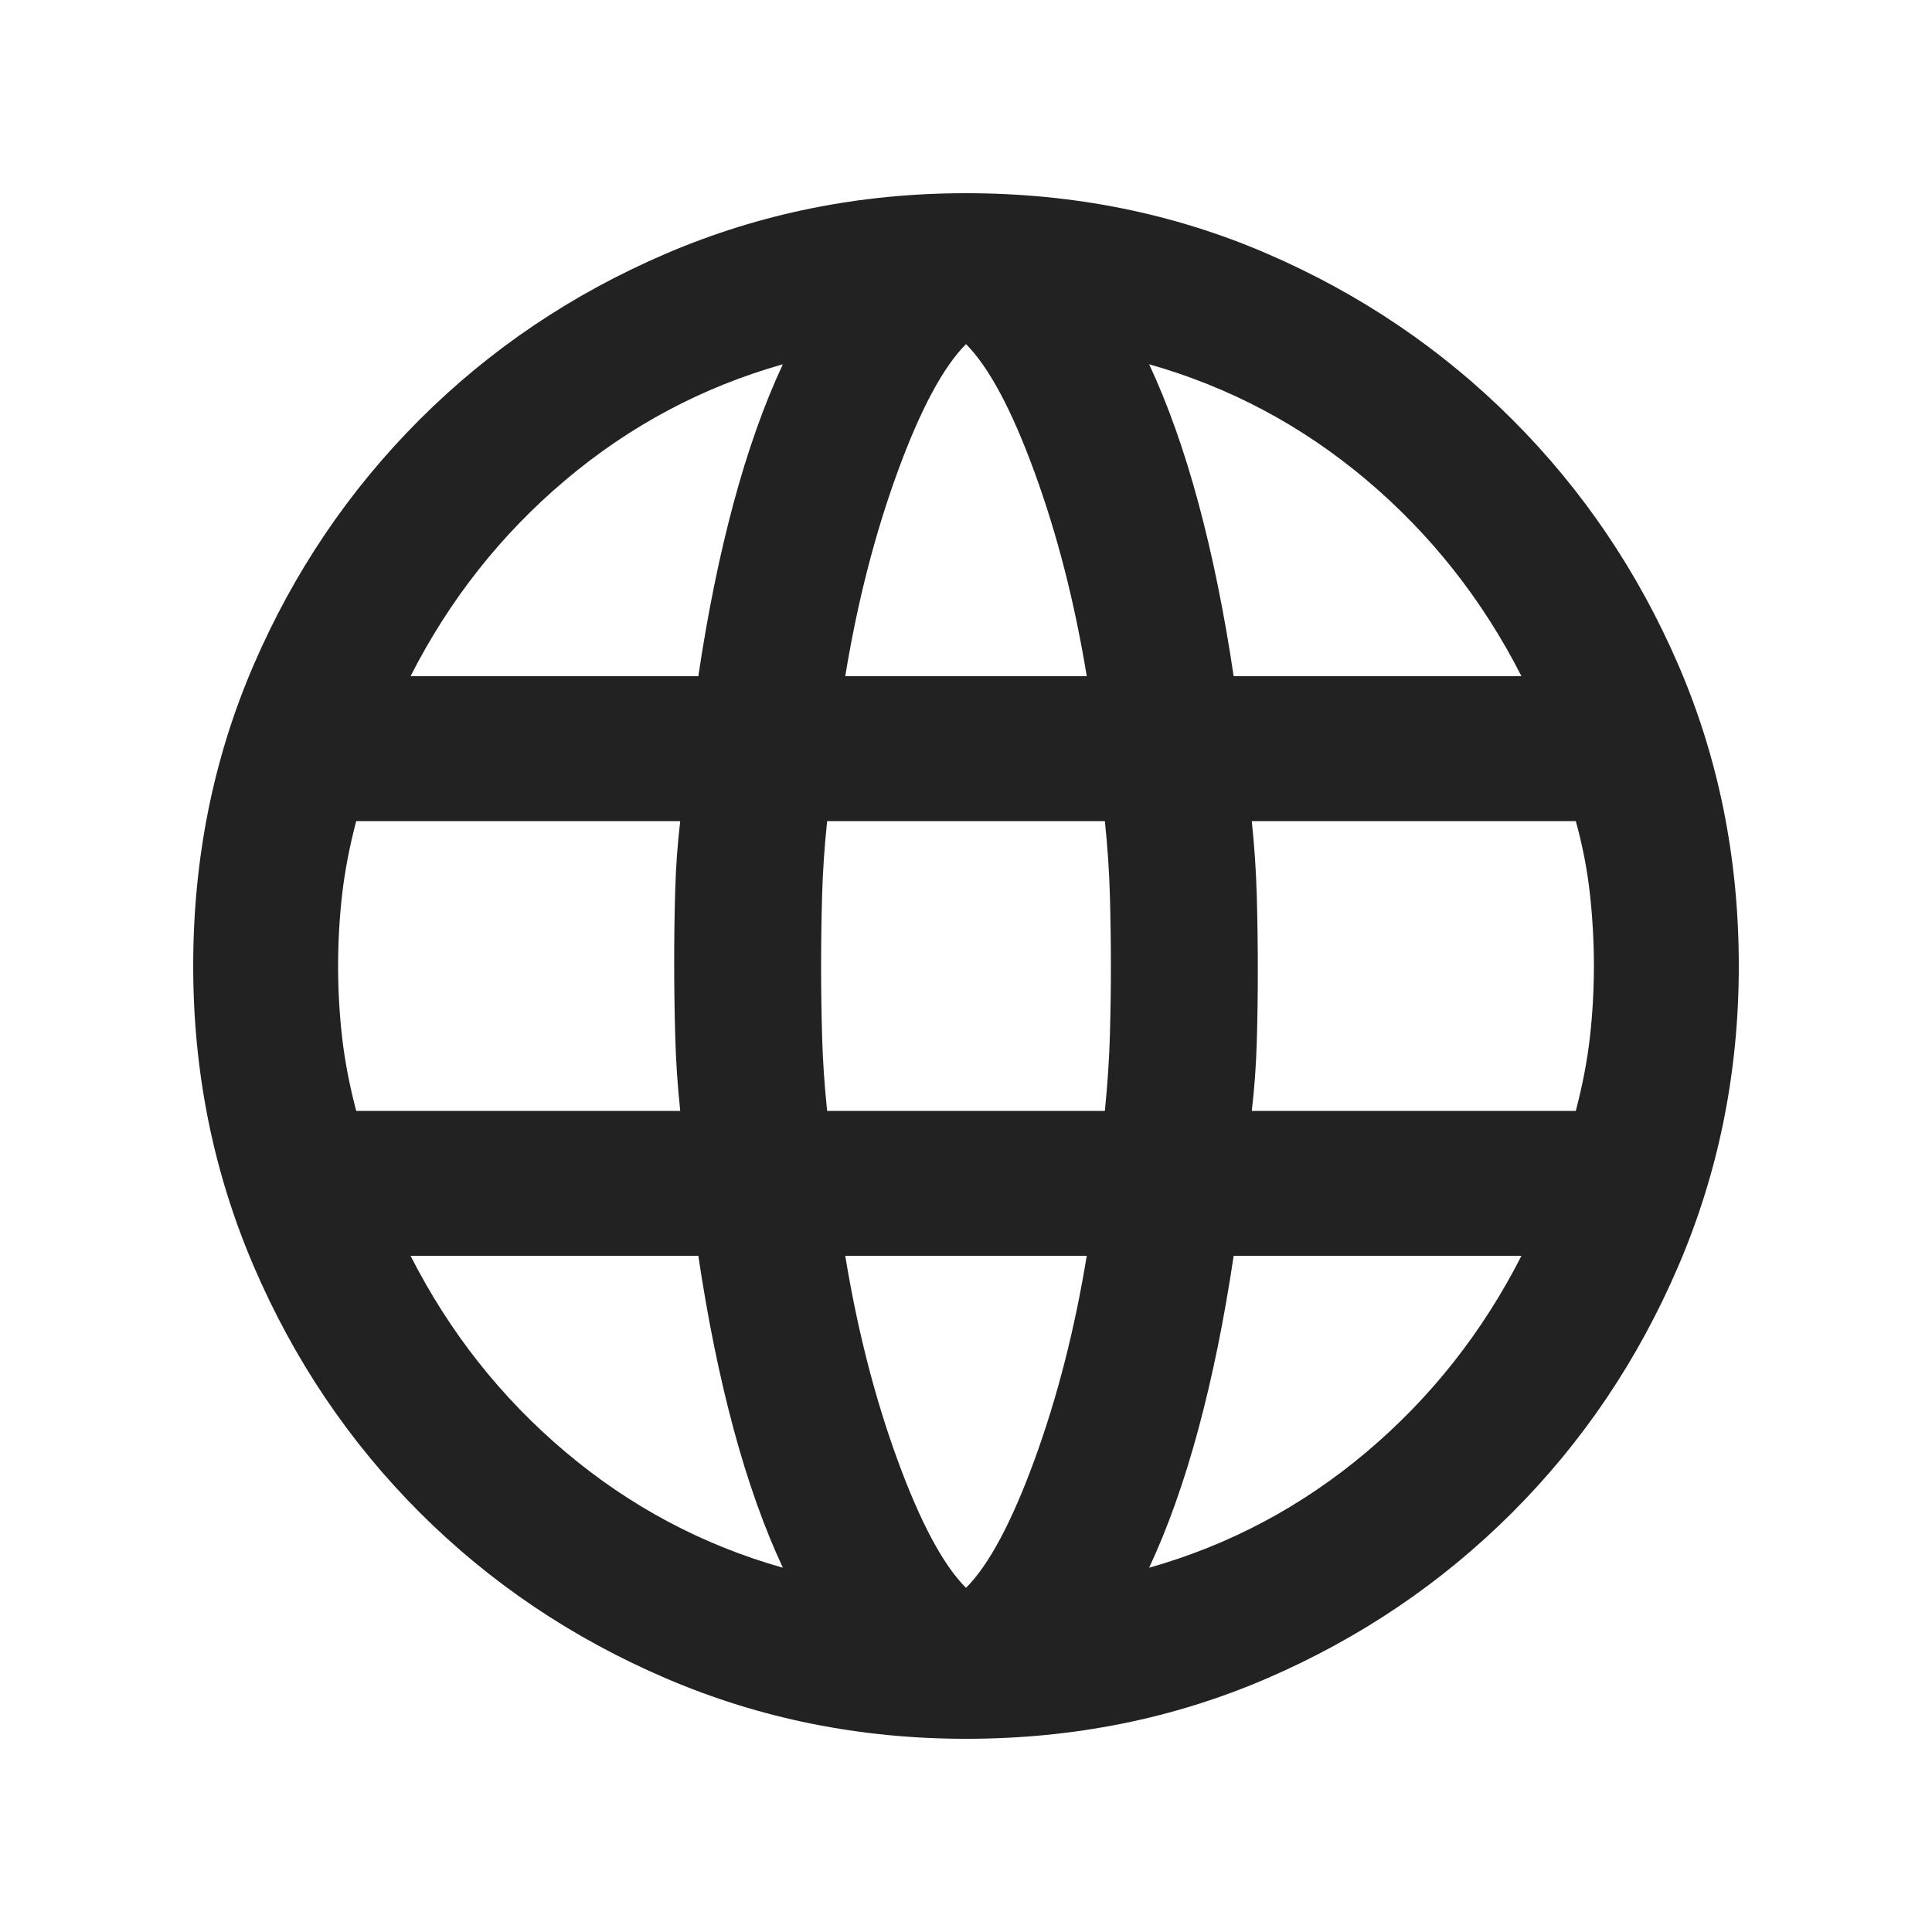
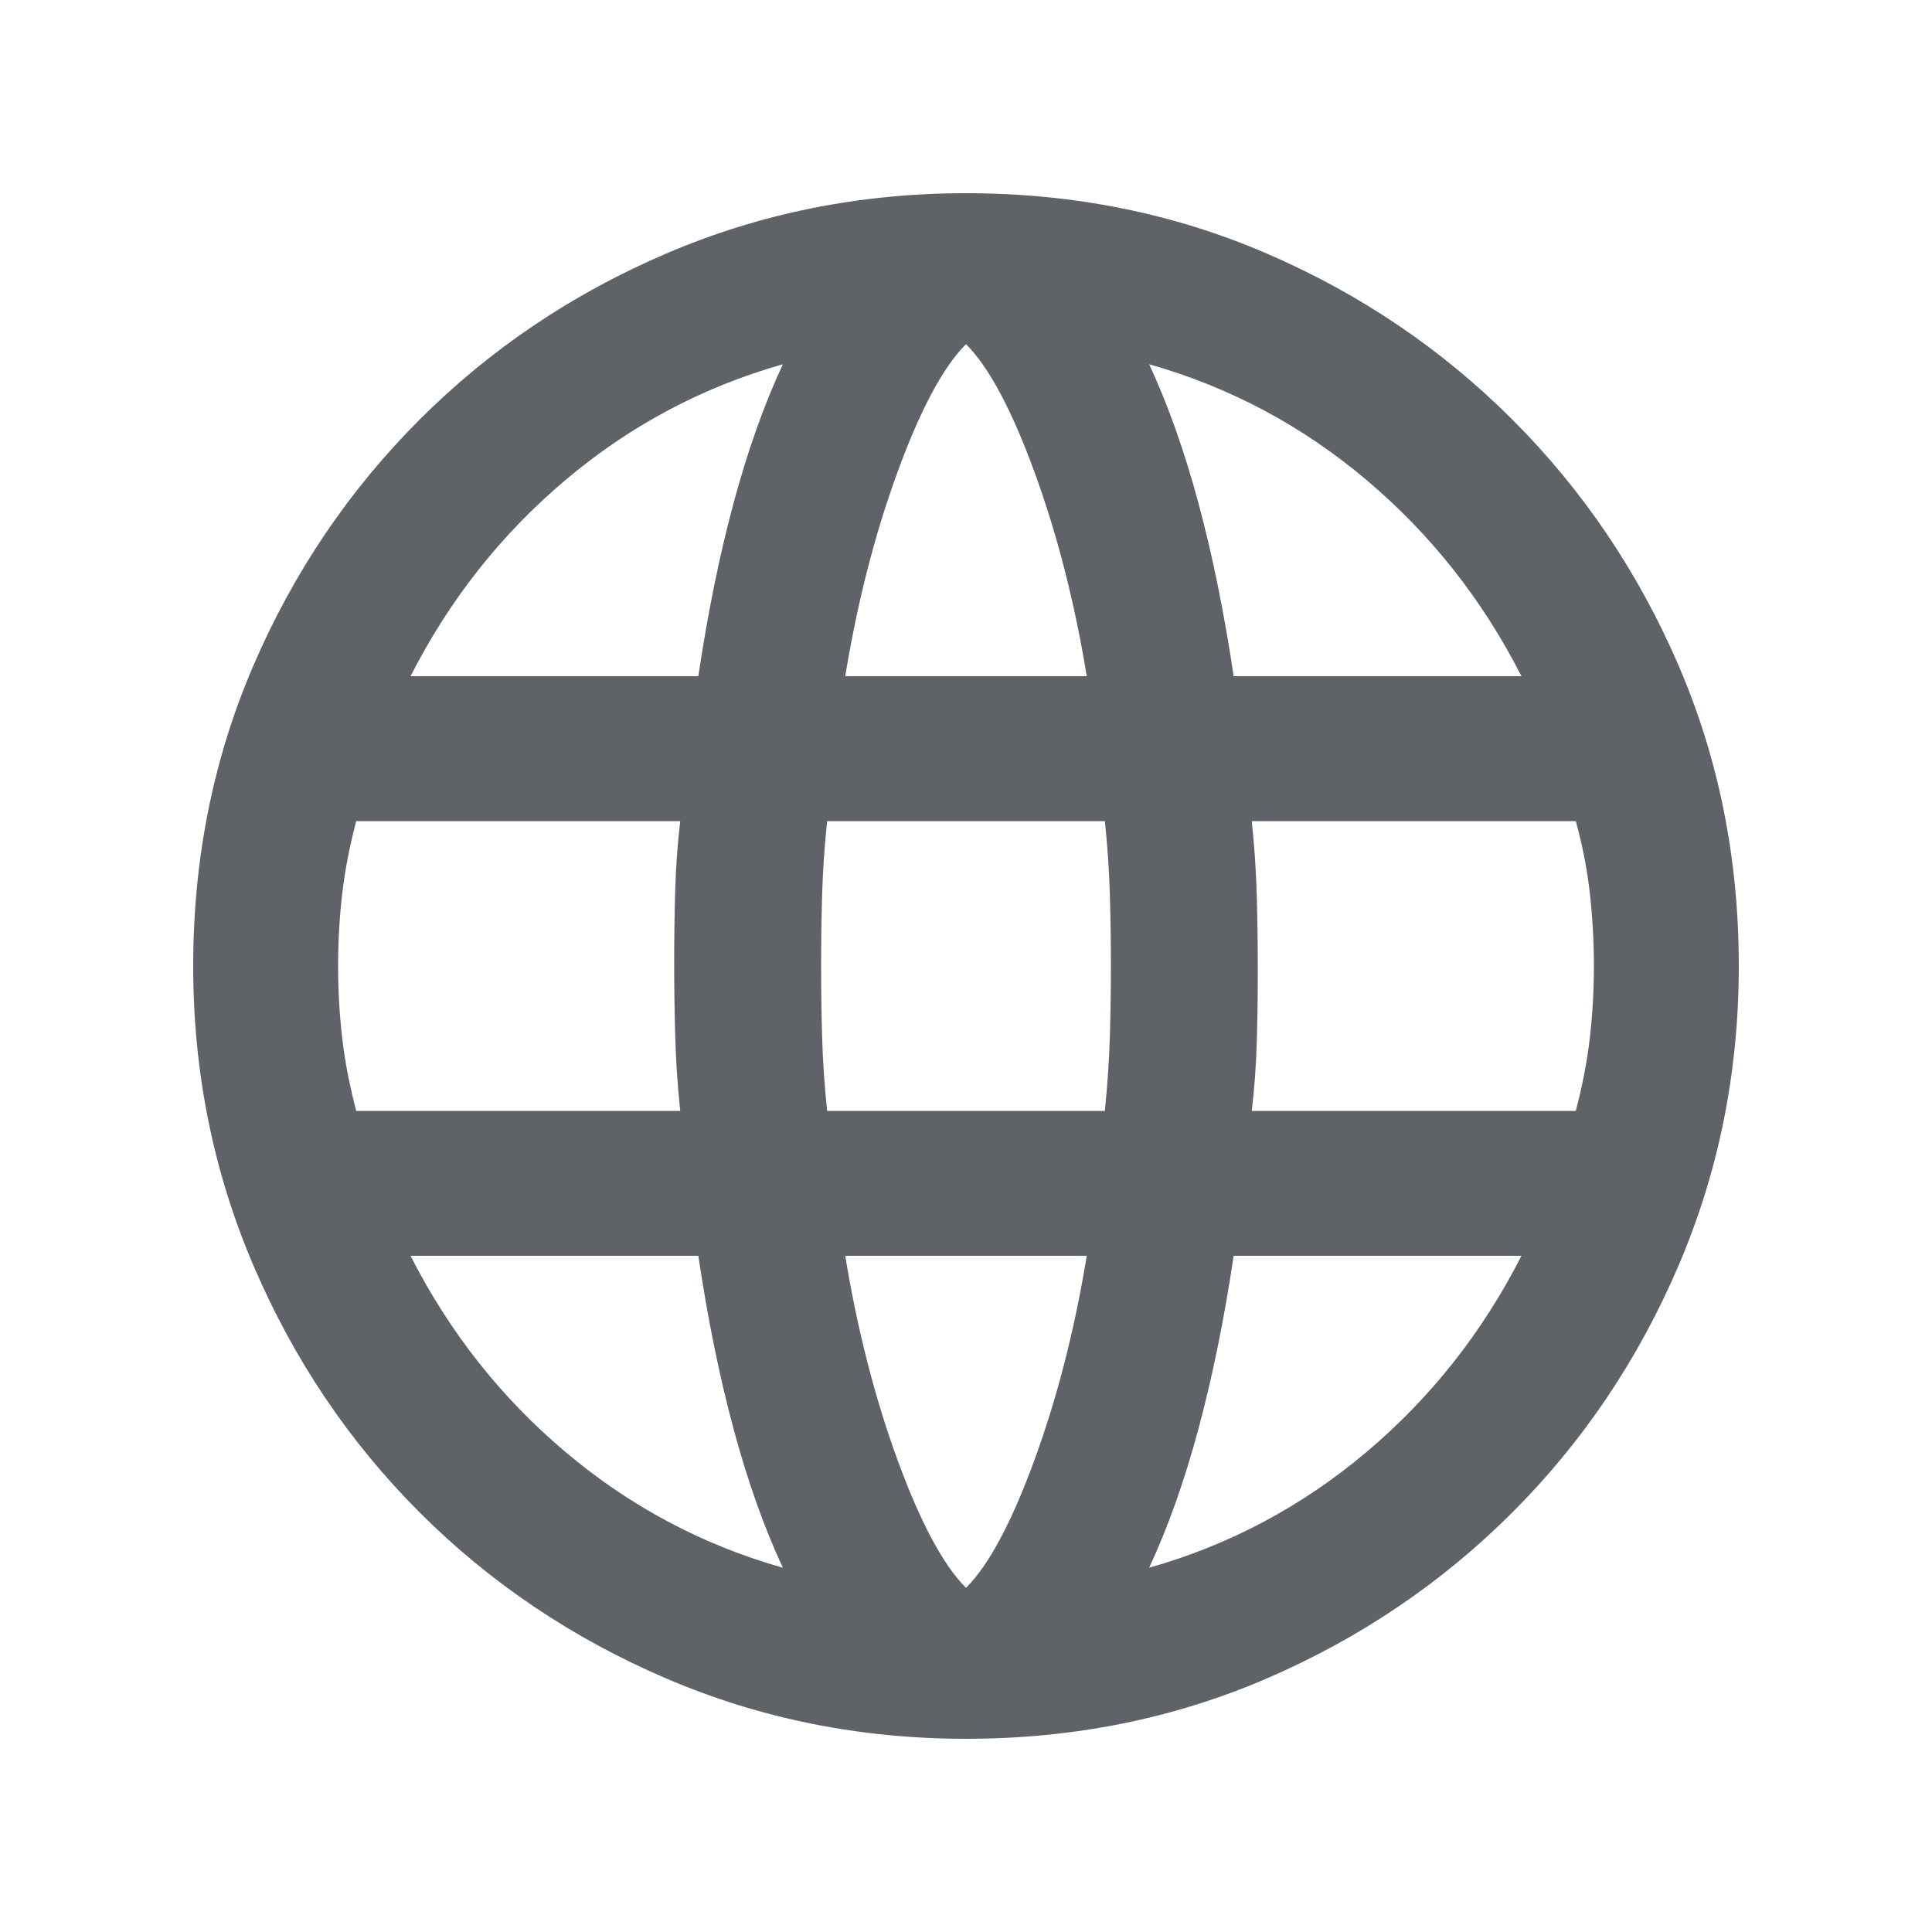
- <svg xmlns="http://www.w3.org/2000/svg" height="20px" viewBox="0 -960 960 960" width="20px" fill="#222222">
+ <svg xmlns="http://www.w3.org/2000/svg" height="20px" viewBox="0 -960 960 960" width="20px" fill="#5f6368">
  <path d="M480-96q-79 0-149-30t-122.5-82.5Q156-261 126-331T96-480q0-80 30-149.5t82.5-122Q261-804 331-834t149-30q80 0 149.5 30t122 82.5Q804-699 834-629.5T864-480q0 79-30 149t-82.5 122.5Q699-156 629.5-126T480-96Zm0-75q17-17 34-63.5T540-336H420q9 55 26 101.5t34 63.5Zm-91-10q-14-30-24.5-69T347-336H204q29 57 77 97.5T389-181Zm182 0q60-17 108-57.5t77-97.5H613q-7 47-17.5 86T571-181ZM177-408h161q-2-19-2.5-37.5T335-482q0-18 .5-35.5T338-552H177q-5 19-7 36.5t-2 35.5q0 18 2 35.5t7 36.5Zm234 0h138q2-20 2.5-37.5t.5-34.5q0-17-.5-35t-2.5-37H411q-2 19-2.5 37t-.5 35q0 17 .5 35t2.5 37Zm211 0h161q5-19 7-36.5t2-35.5q0-18-2-36t-7-36H622q2 19 2.5 37.5t.5 36.5q0 18-.5 35.5T622-408Zm-9-216h143q-29-57-77-97.5T571-779q14 30 24.5 69t17.5 86Zm-193 0h120q-9-55-26-101.5T480-789q-17 17-34 63.5T420-624Zm-216 0h143q7-47 17.5-86t24.5-69q-60 17-108 57.5T204-624Z" />
</svg>
